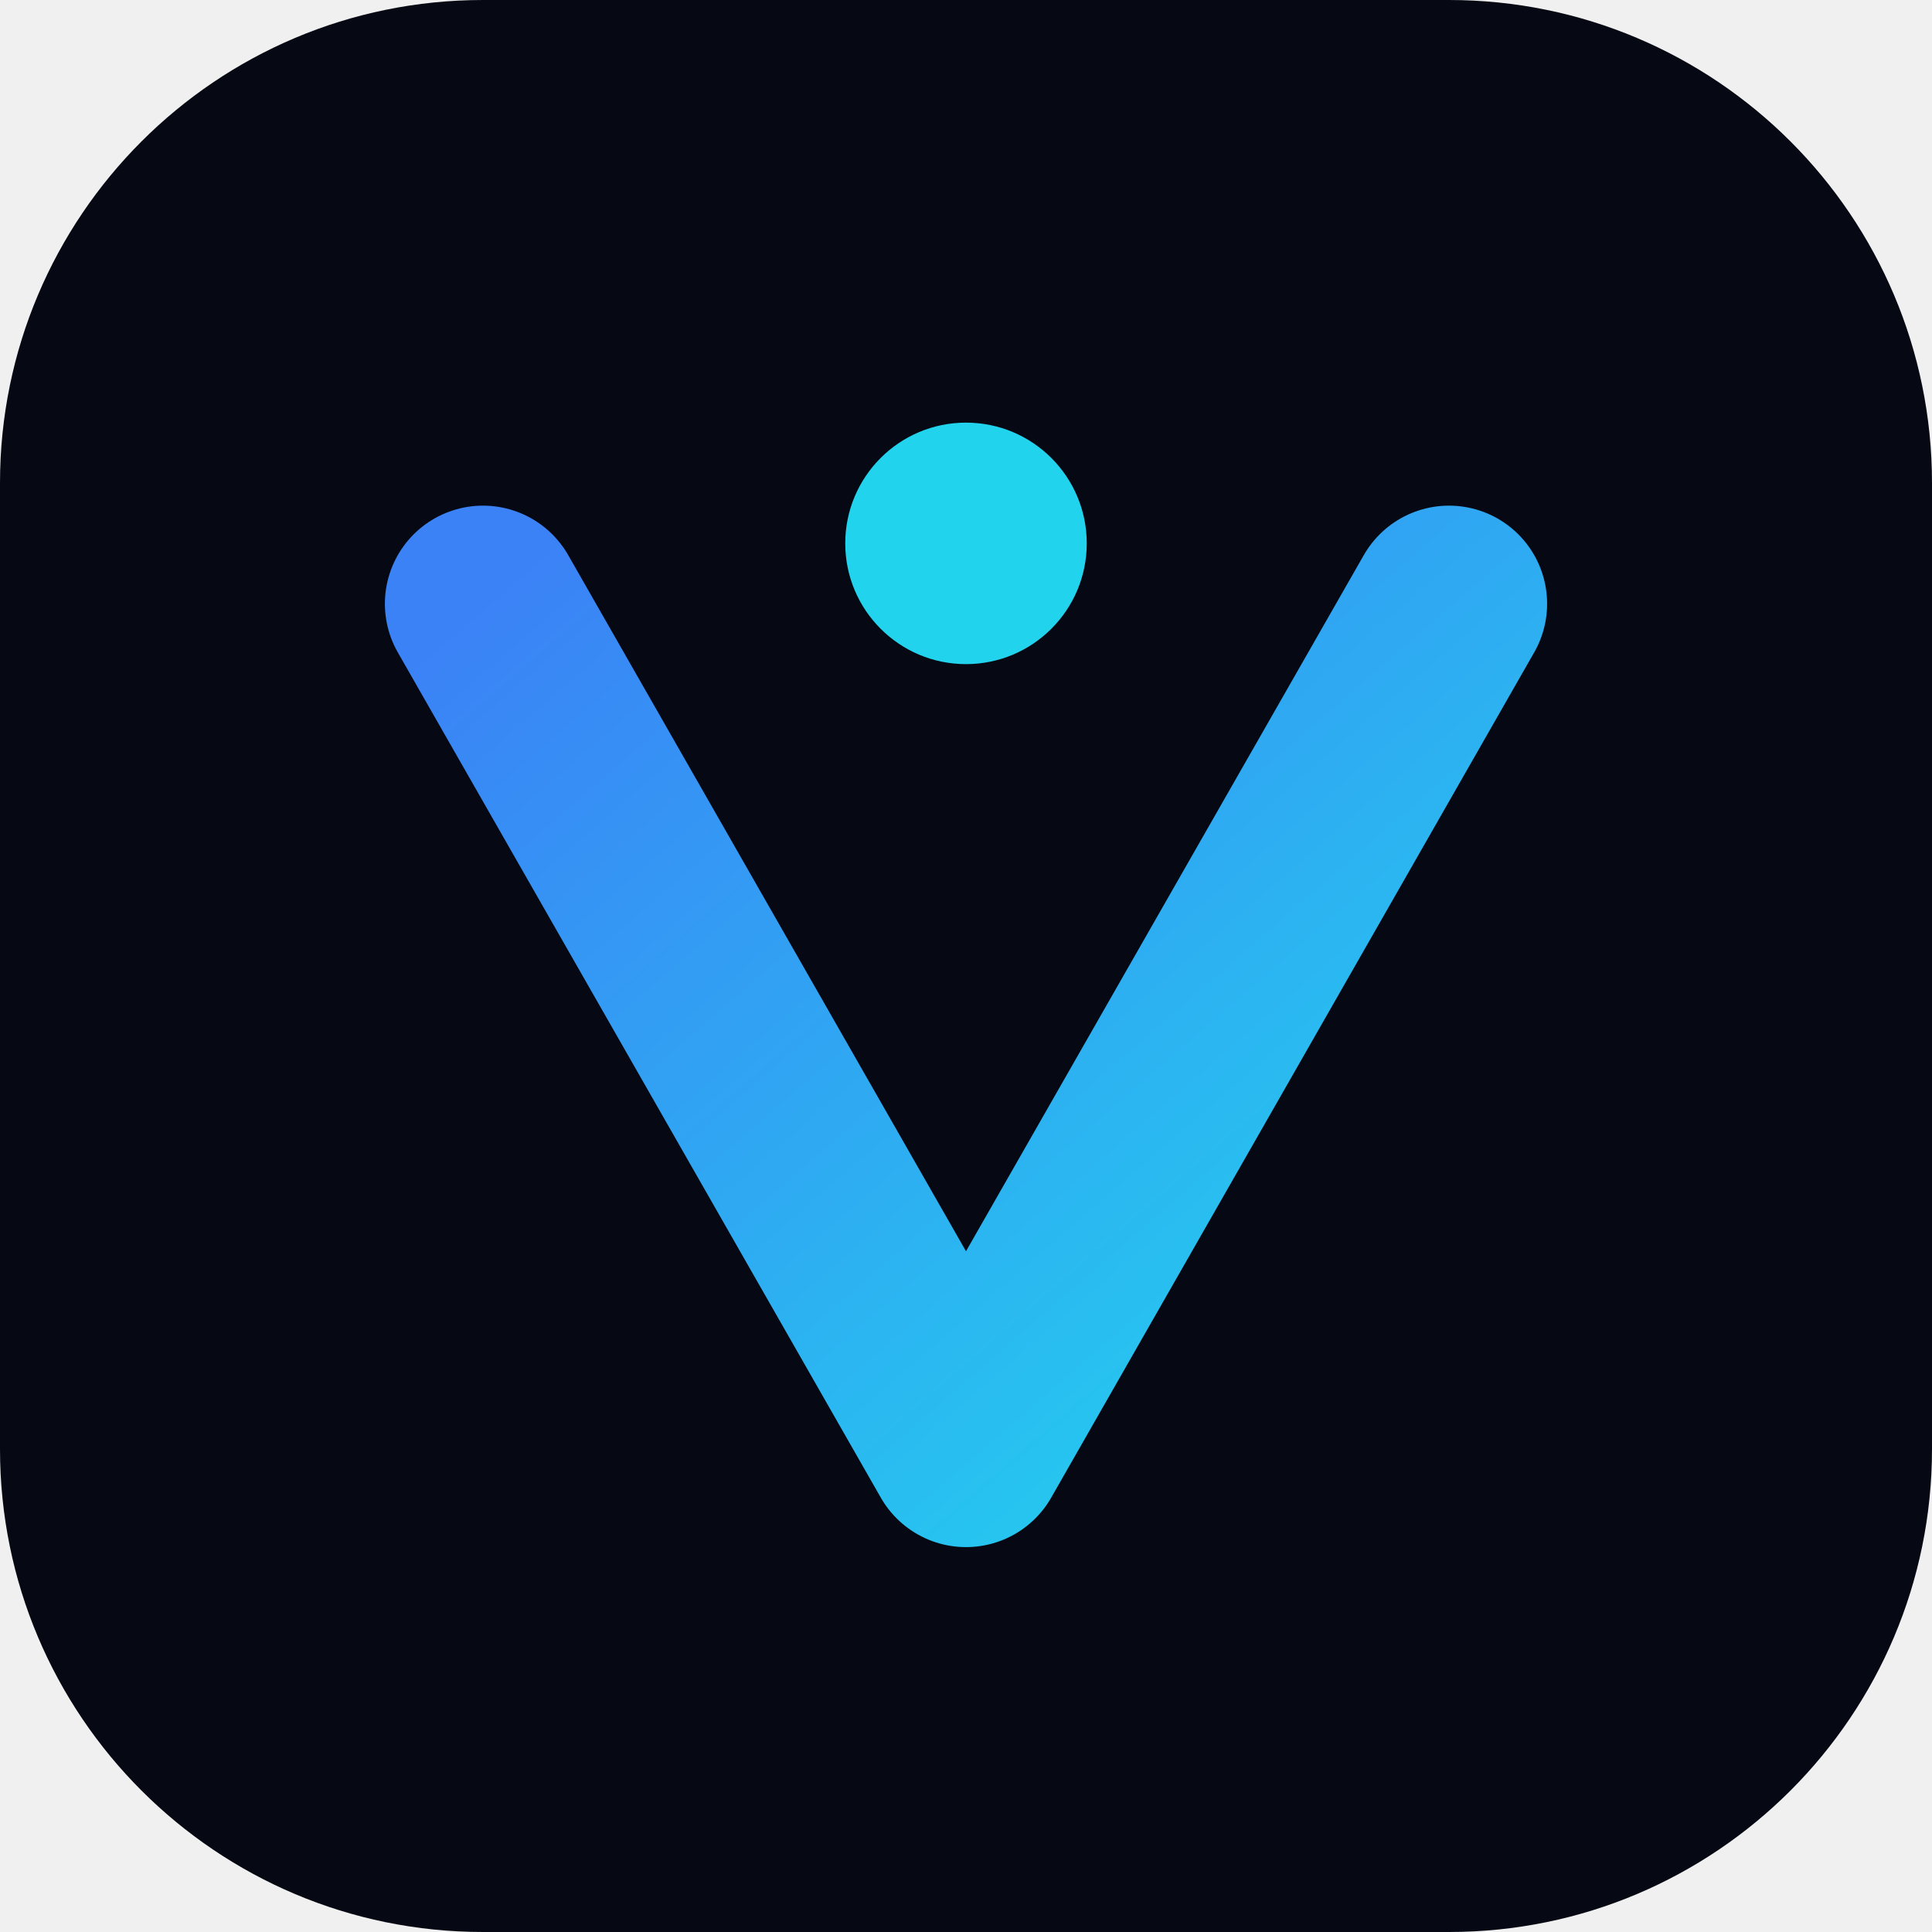
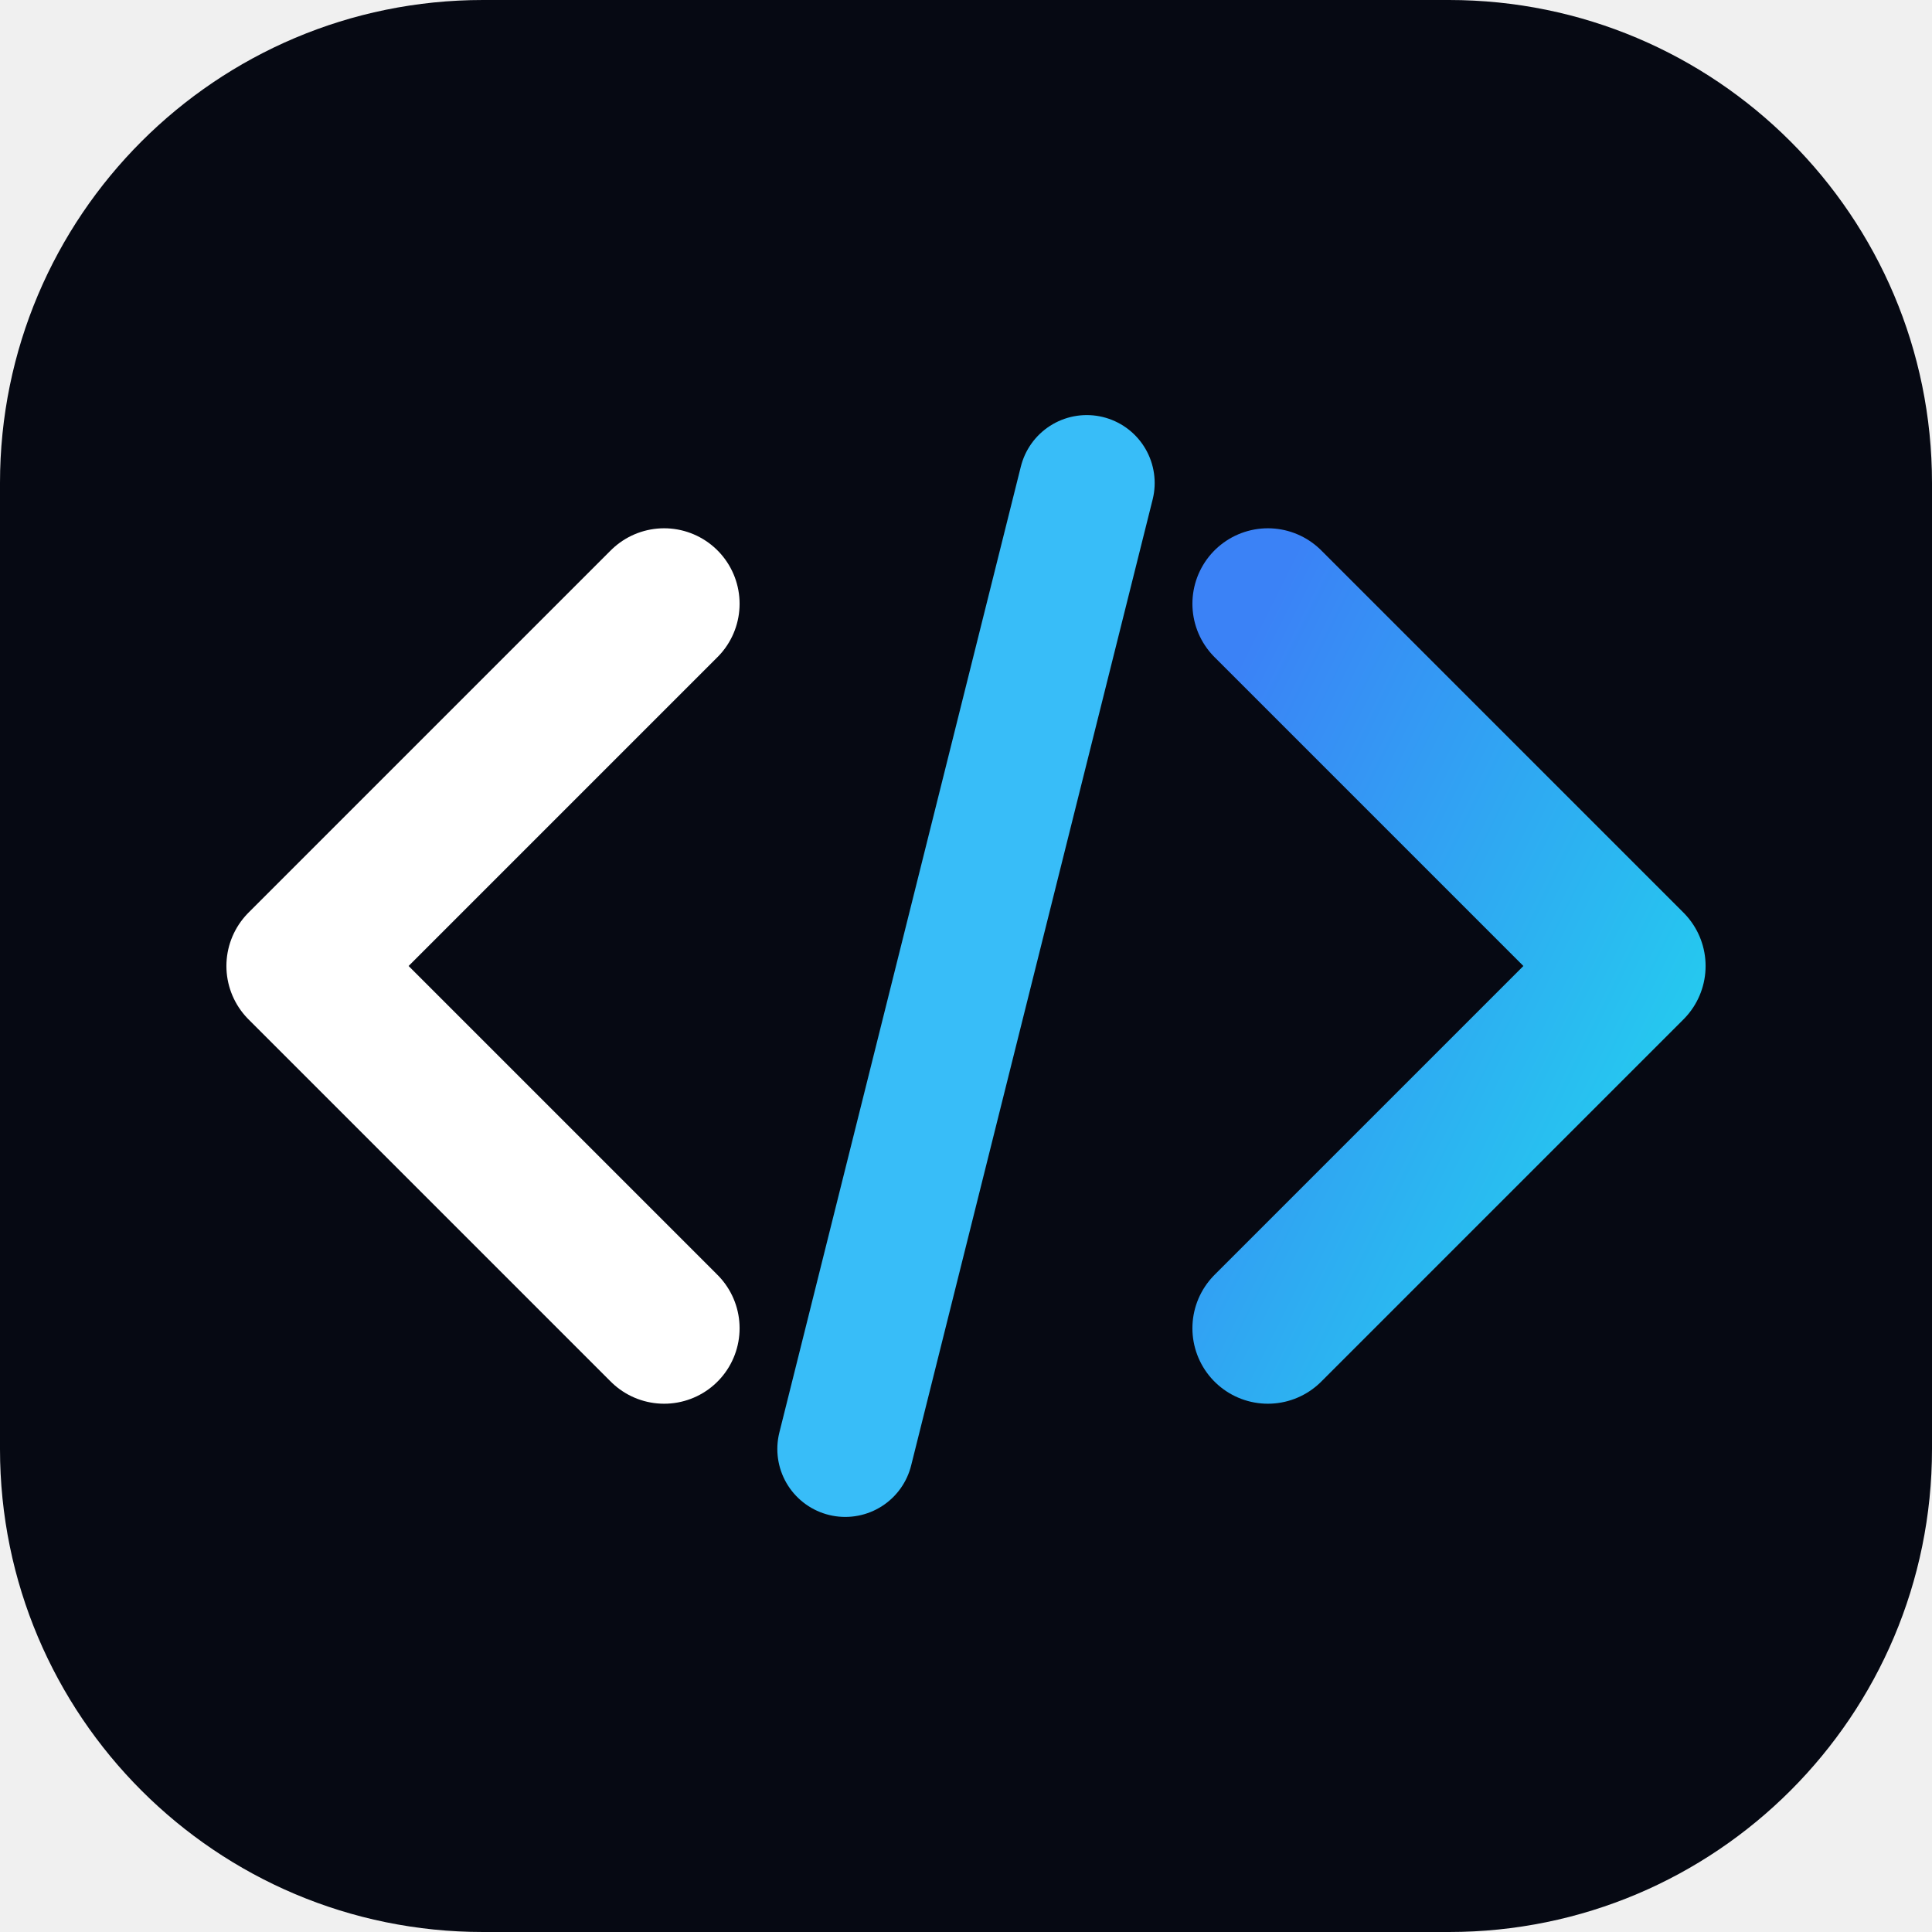
<svg xmlns="http://www.w3.org/2000/svg" viewBox="0 0 64 64" width="64" height="64" role="img" aria-label="Barcelos Neto — Desenvolvimento Web">
  <defs>
    <linearGradient id="bn-grad" x1="0%" y1="0%" x2="100%" y2="100%">
      <stop offset="0%" stop-color="#3B82F6" />
      <stop offset="100%" stop-color="#22D3EE" />
    </linearGradient>
  </defs>
  <rect width="64" height="64" rx="16" fill="#060913" />
-   <path d="M16 20L32 48L48 20" fill="none" stroke="url(#bn-grad)" stroke-width="6.5" stroke-linecap="round" stroke-linejoin="round" />
-   <circle cx="32" cy="18" r="4" fill="#22D3EE" />
+   <polyline points="22 20 10 32 22 44" fill="none" stroke="#FFFFFF" stroke-width="5" stroke-linecap="round" stroke-linejoin="round" />
+   <polyline points="42 20 54 32 42 44" fill="none" stroke="url(#bn-grad)" stroke-width="5" stroke-linecap="round" stroke-linejoin="round" />
+   <line x1="36" y1="16" x2="28" y2="48" stroke="#38BDF8" stroke-width="4.5" stroke-linecap="round" />
</svg>
